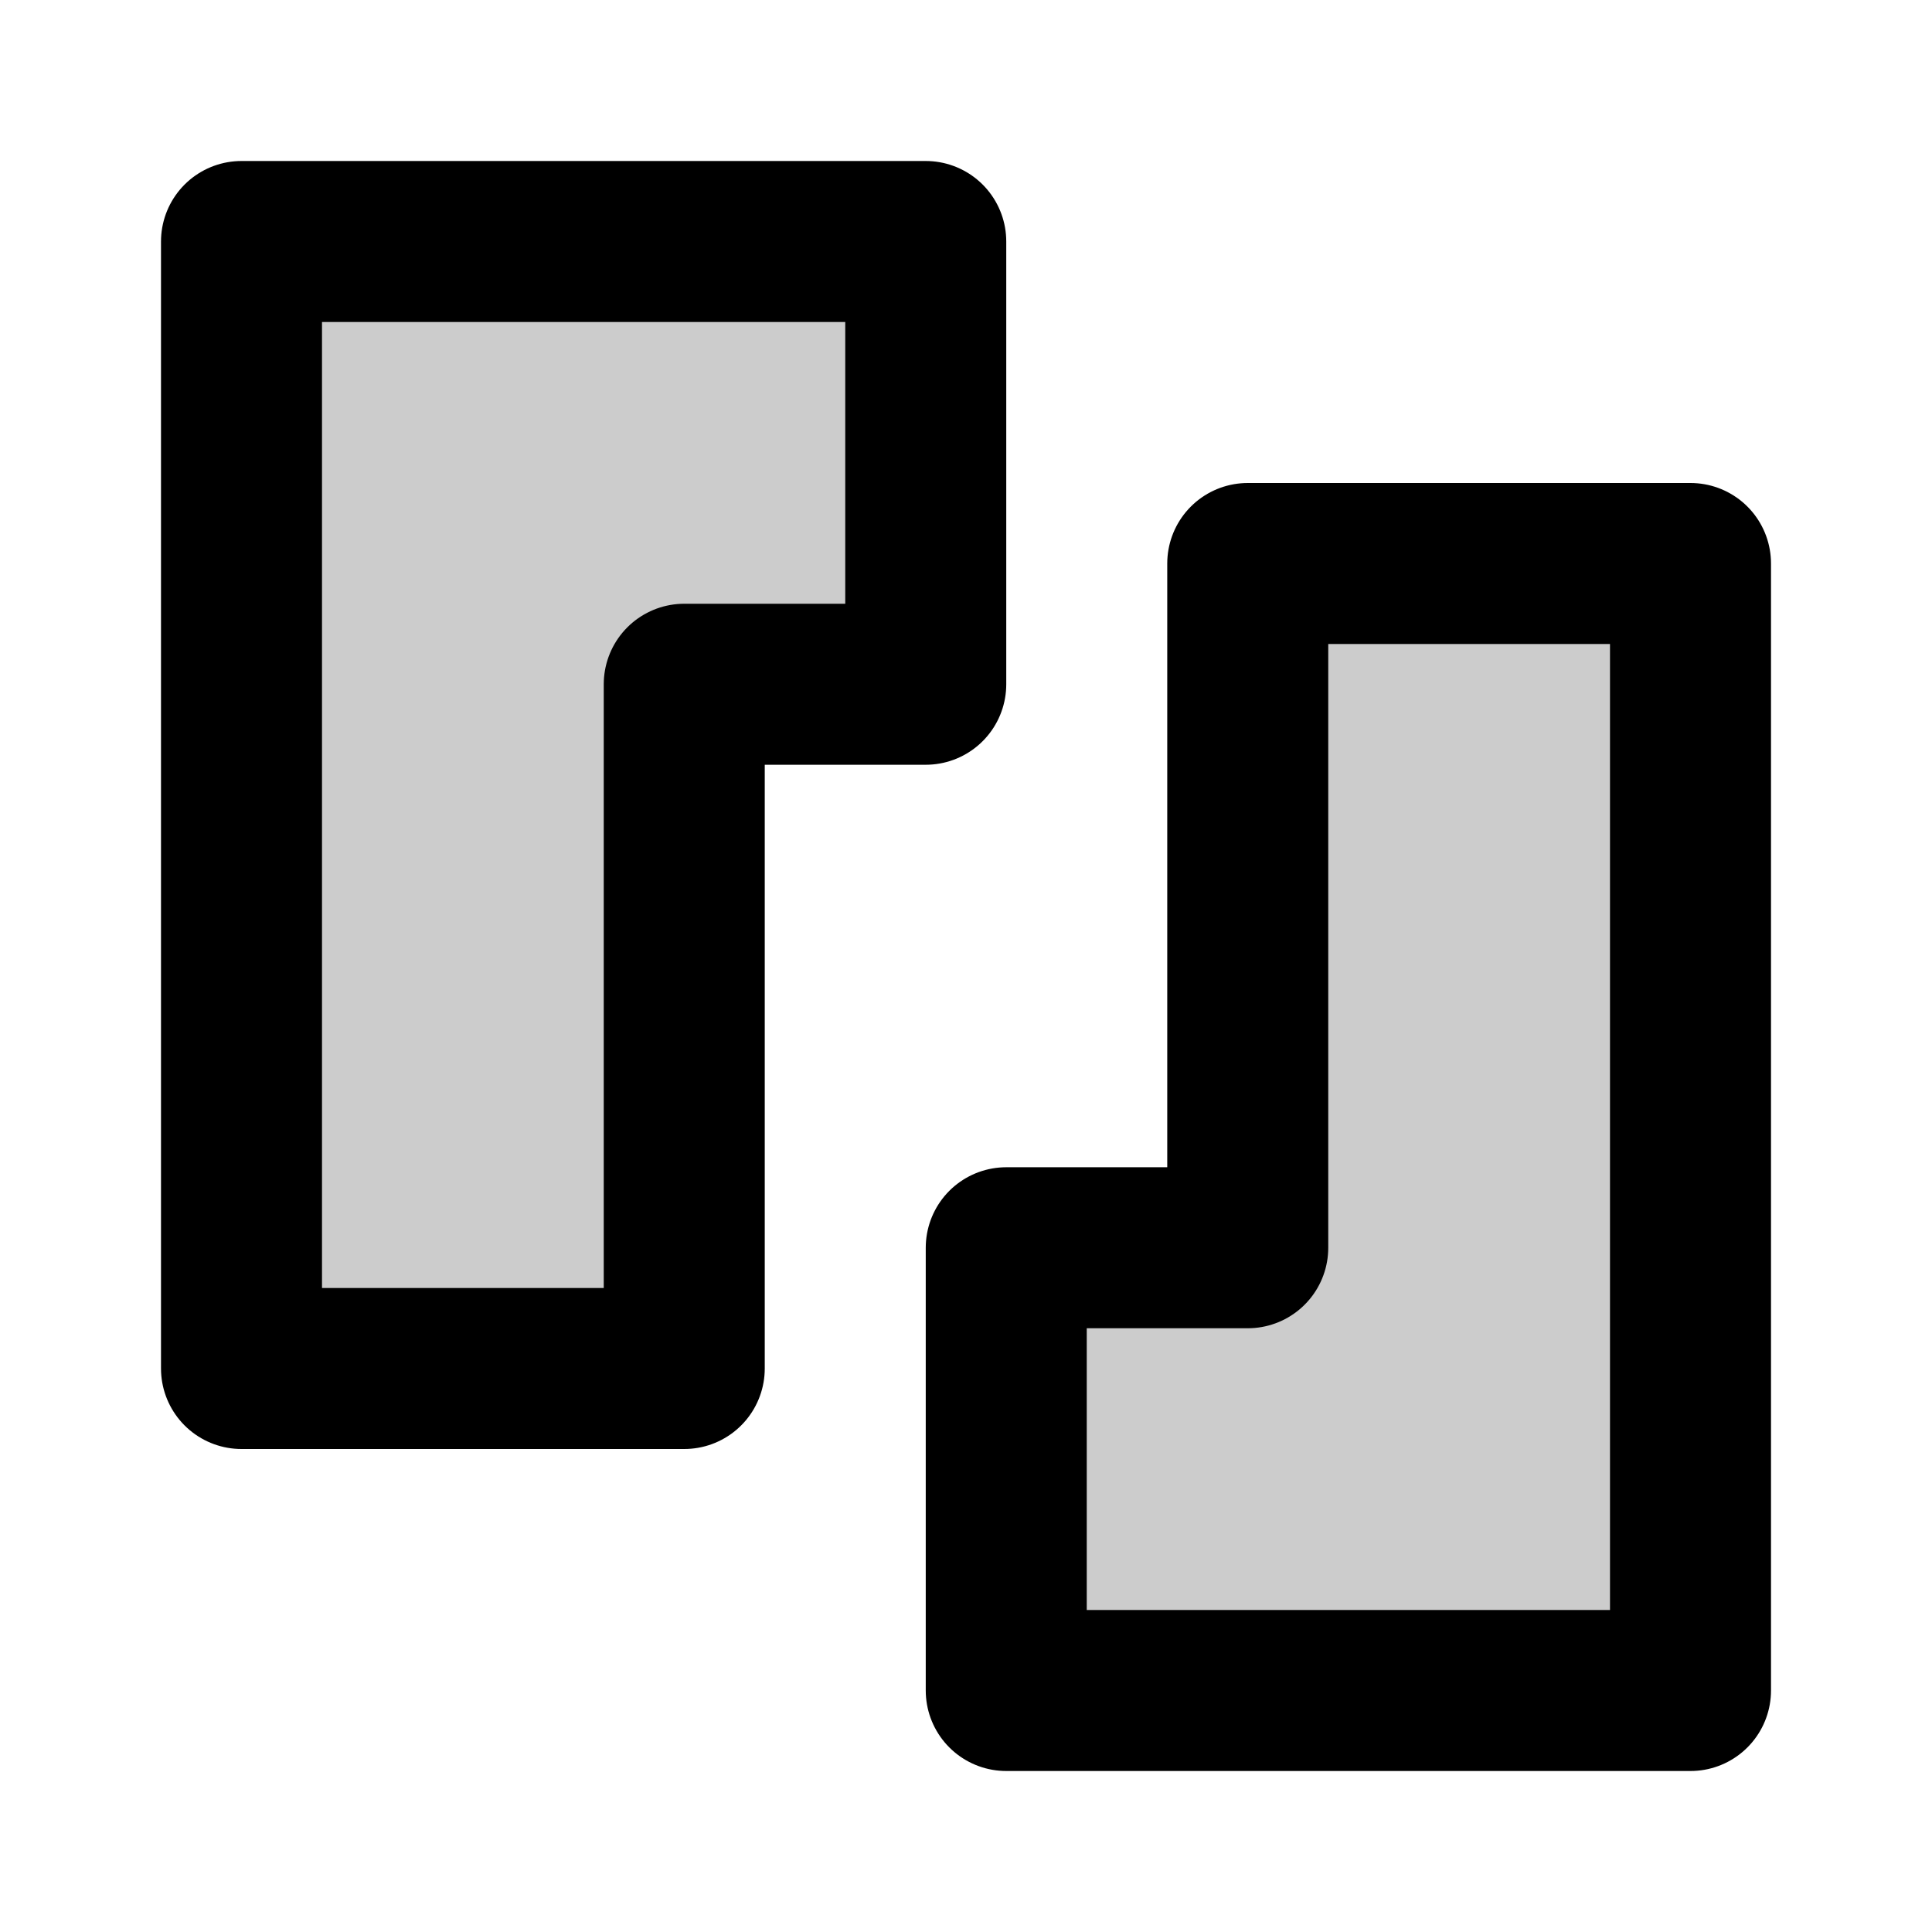
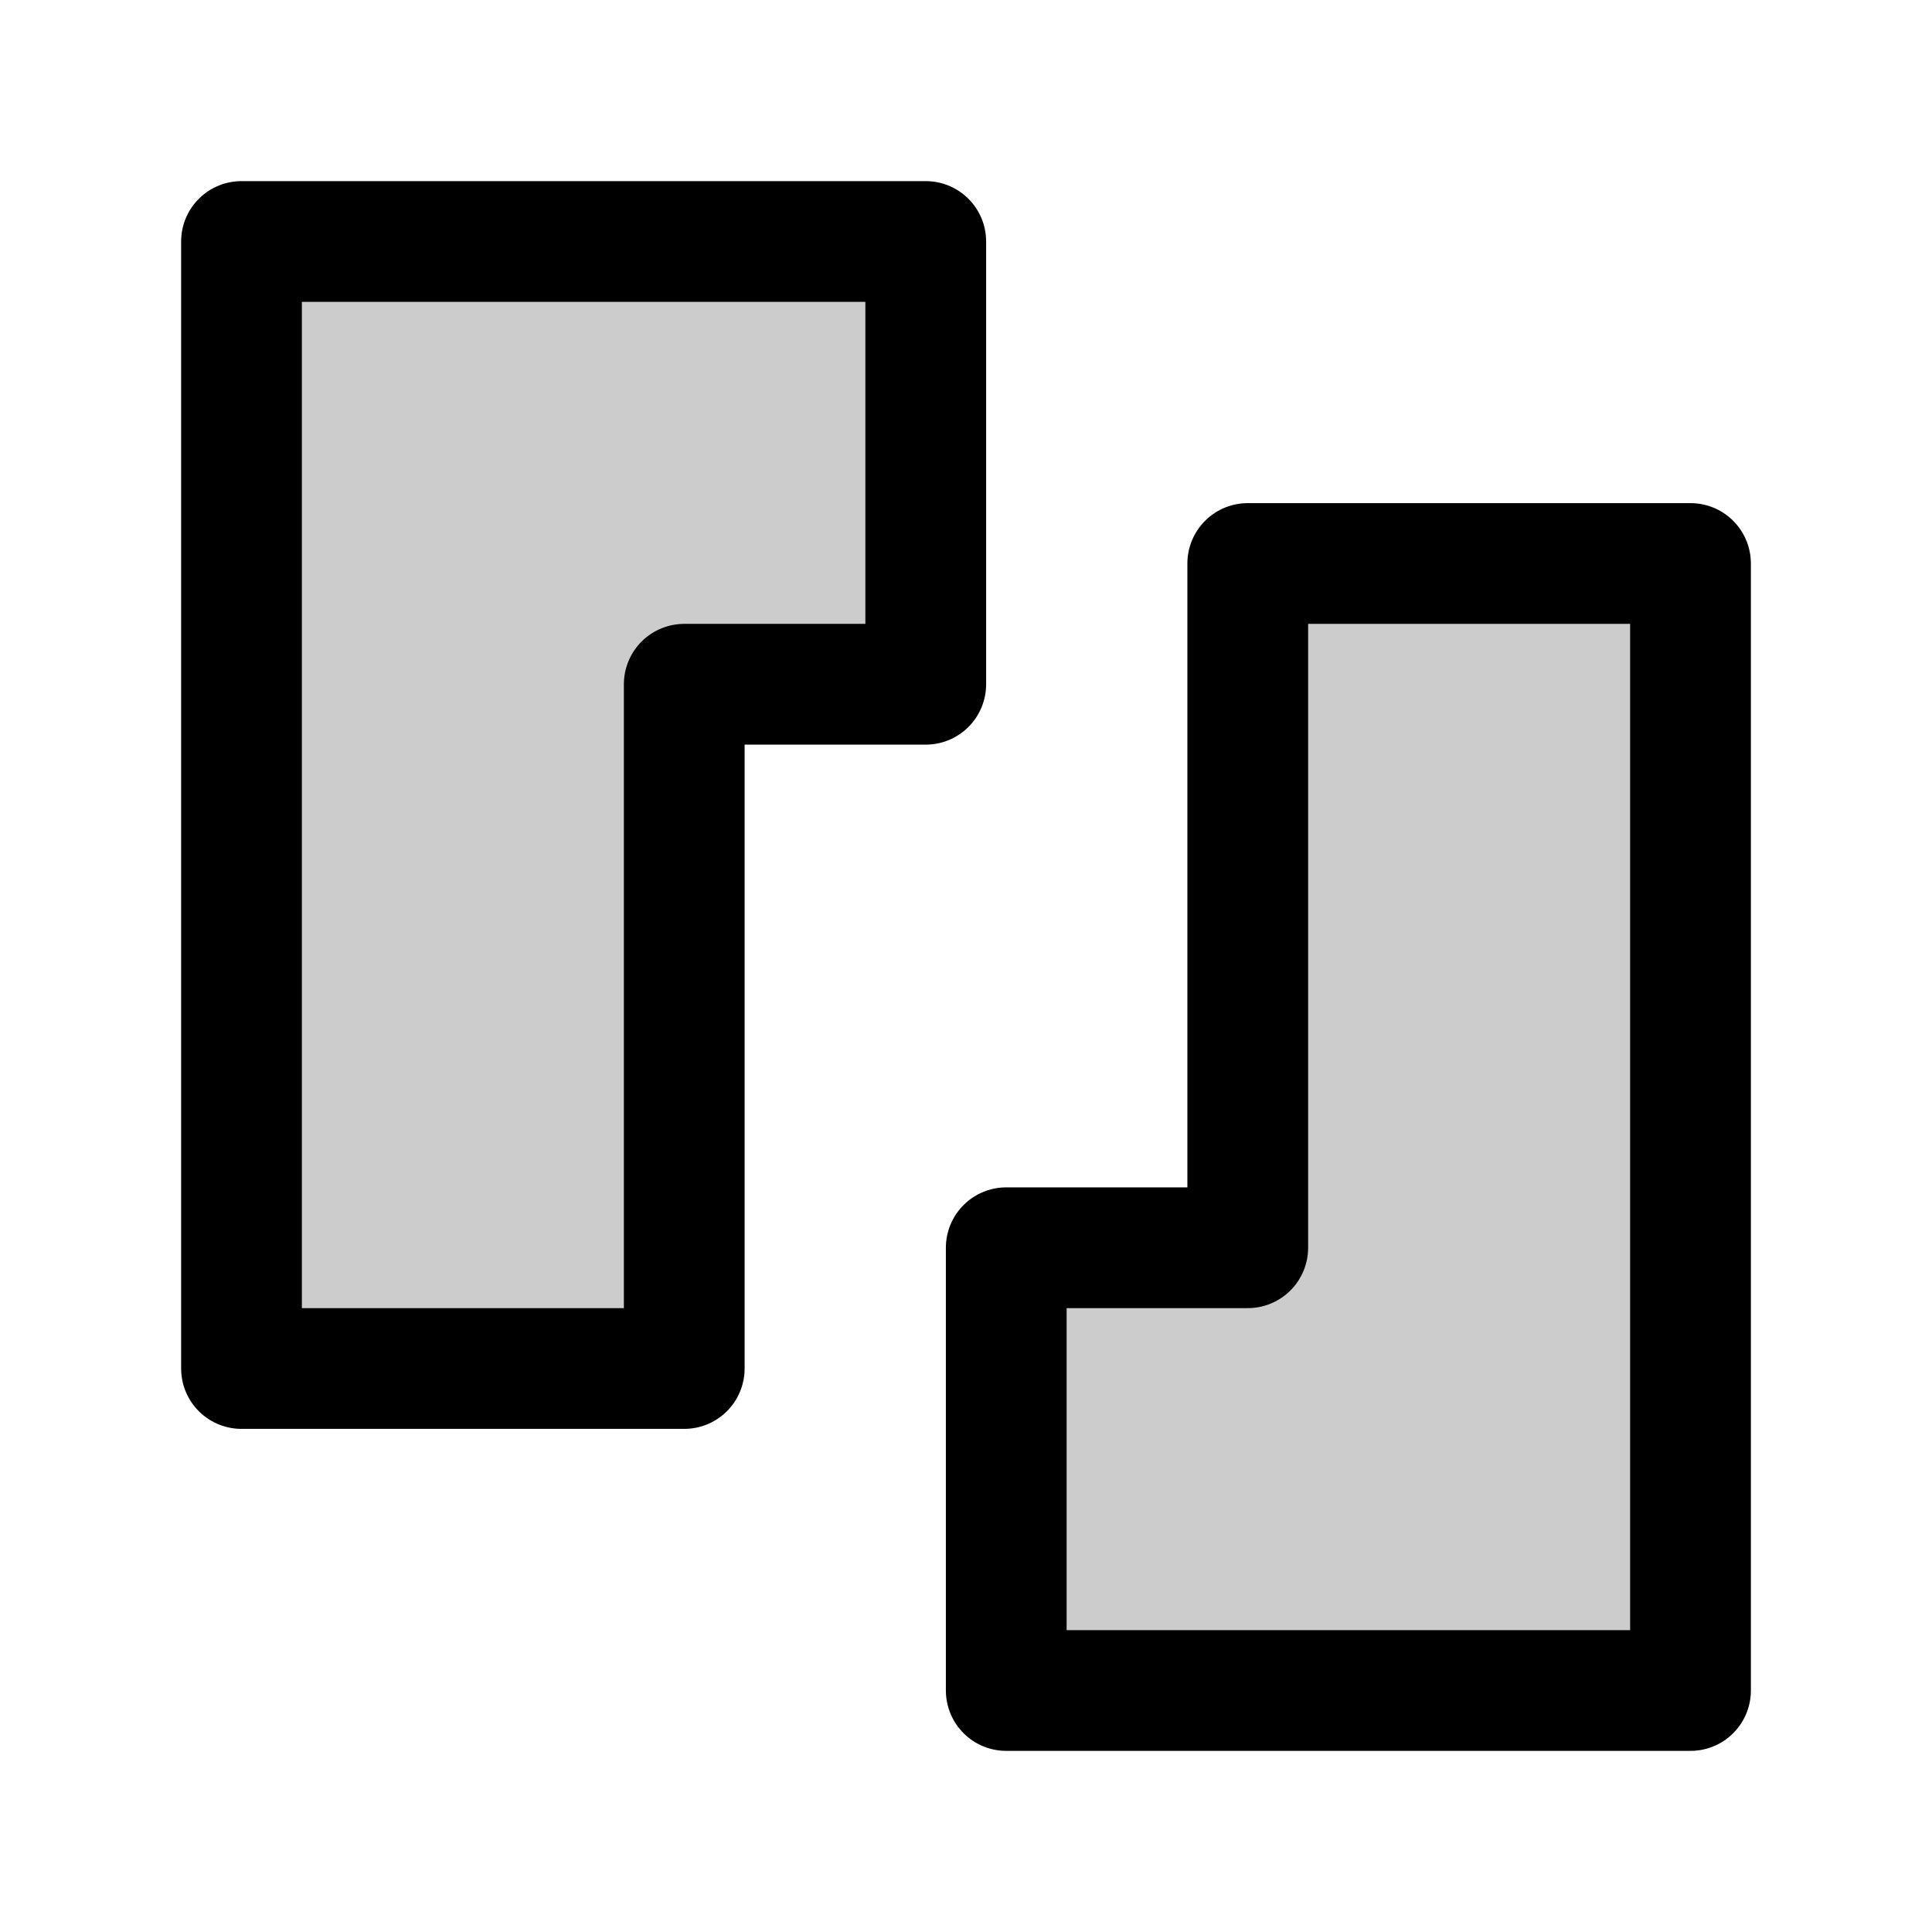
- <svg viewBox="0 0 24 24" width="24" height="24" fill="none" stroke="currentColor" stroke-width="2" stroke-linecap="round" stroke-linejoin="round" aria-hidden="true">
+ <svg viewBox="0 0 24 24" width="24" height="24" fill="none" stroke="currentColor" stroke-width="1.5" stroke-linecap="round" stroke-linejoin="round" aria-hidden="true">
  <path d="M3 3h8.5v5.5h-3V17H3Z" fill="currentColor" fill-opacity=".2" />
  <path d="M21 21h-8.5v-5.5h3V7H21Z" fill="currentColor" fill-opacity=".2" />
</svg>
